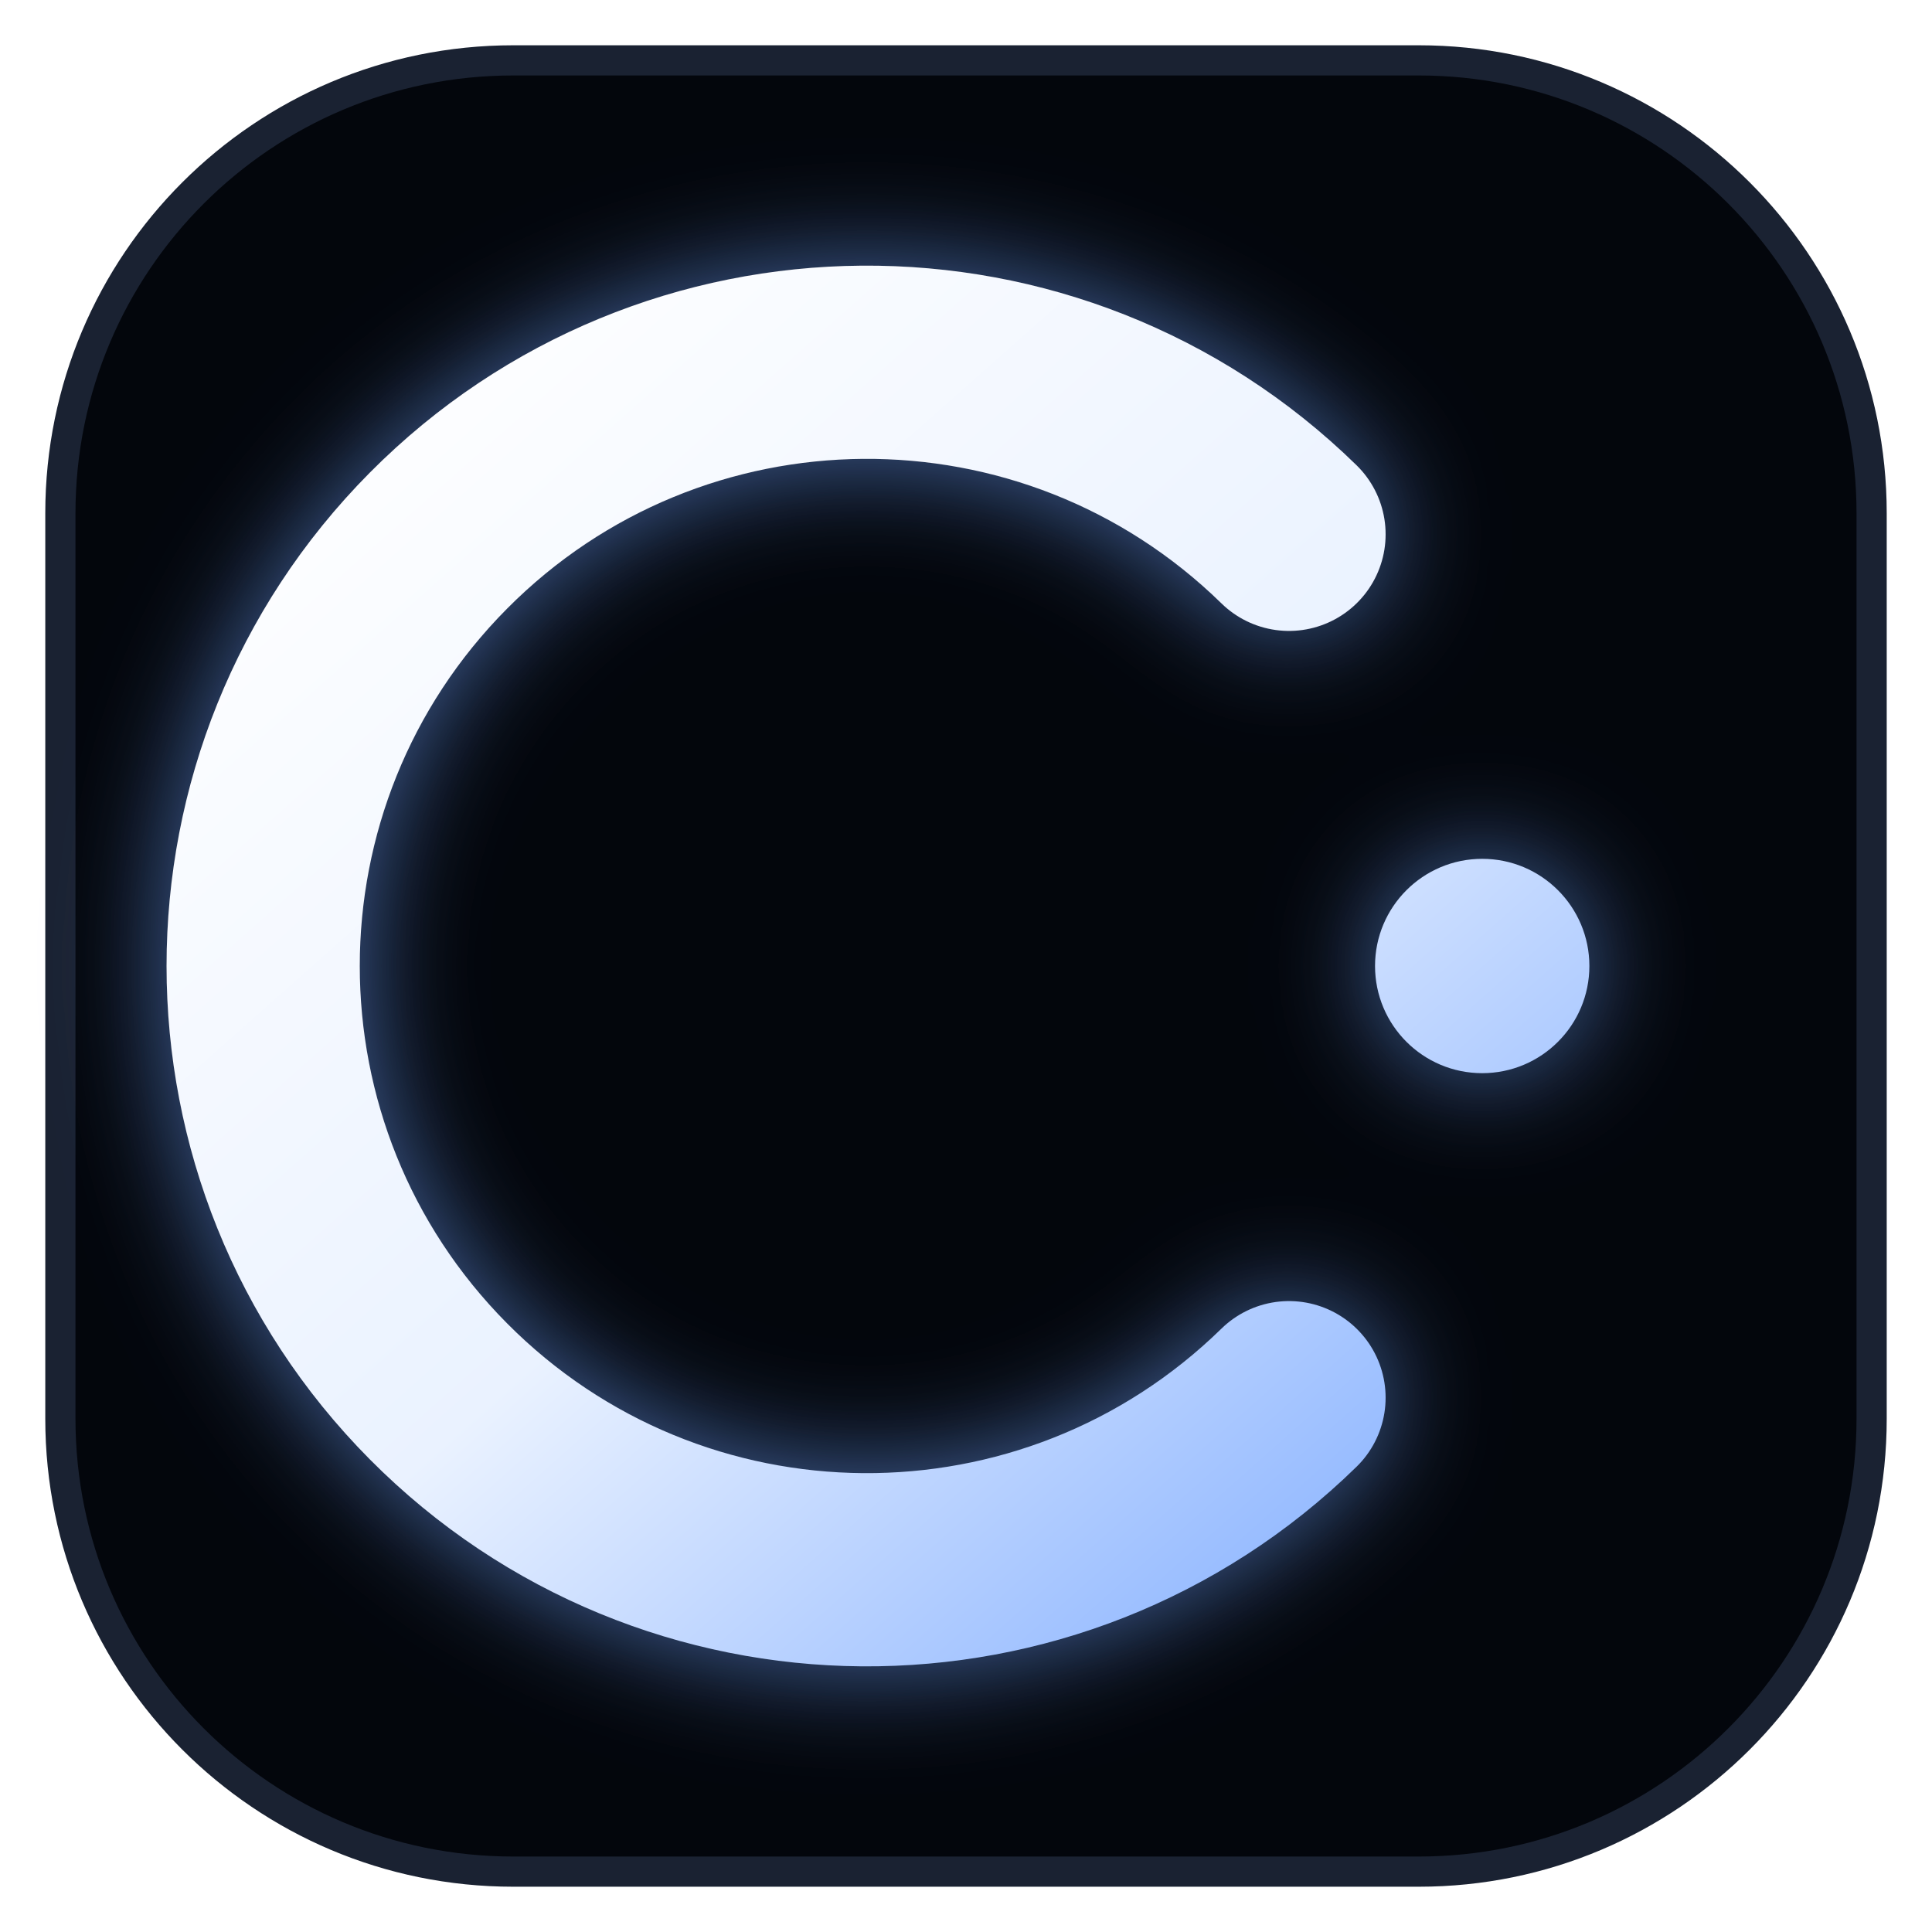
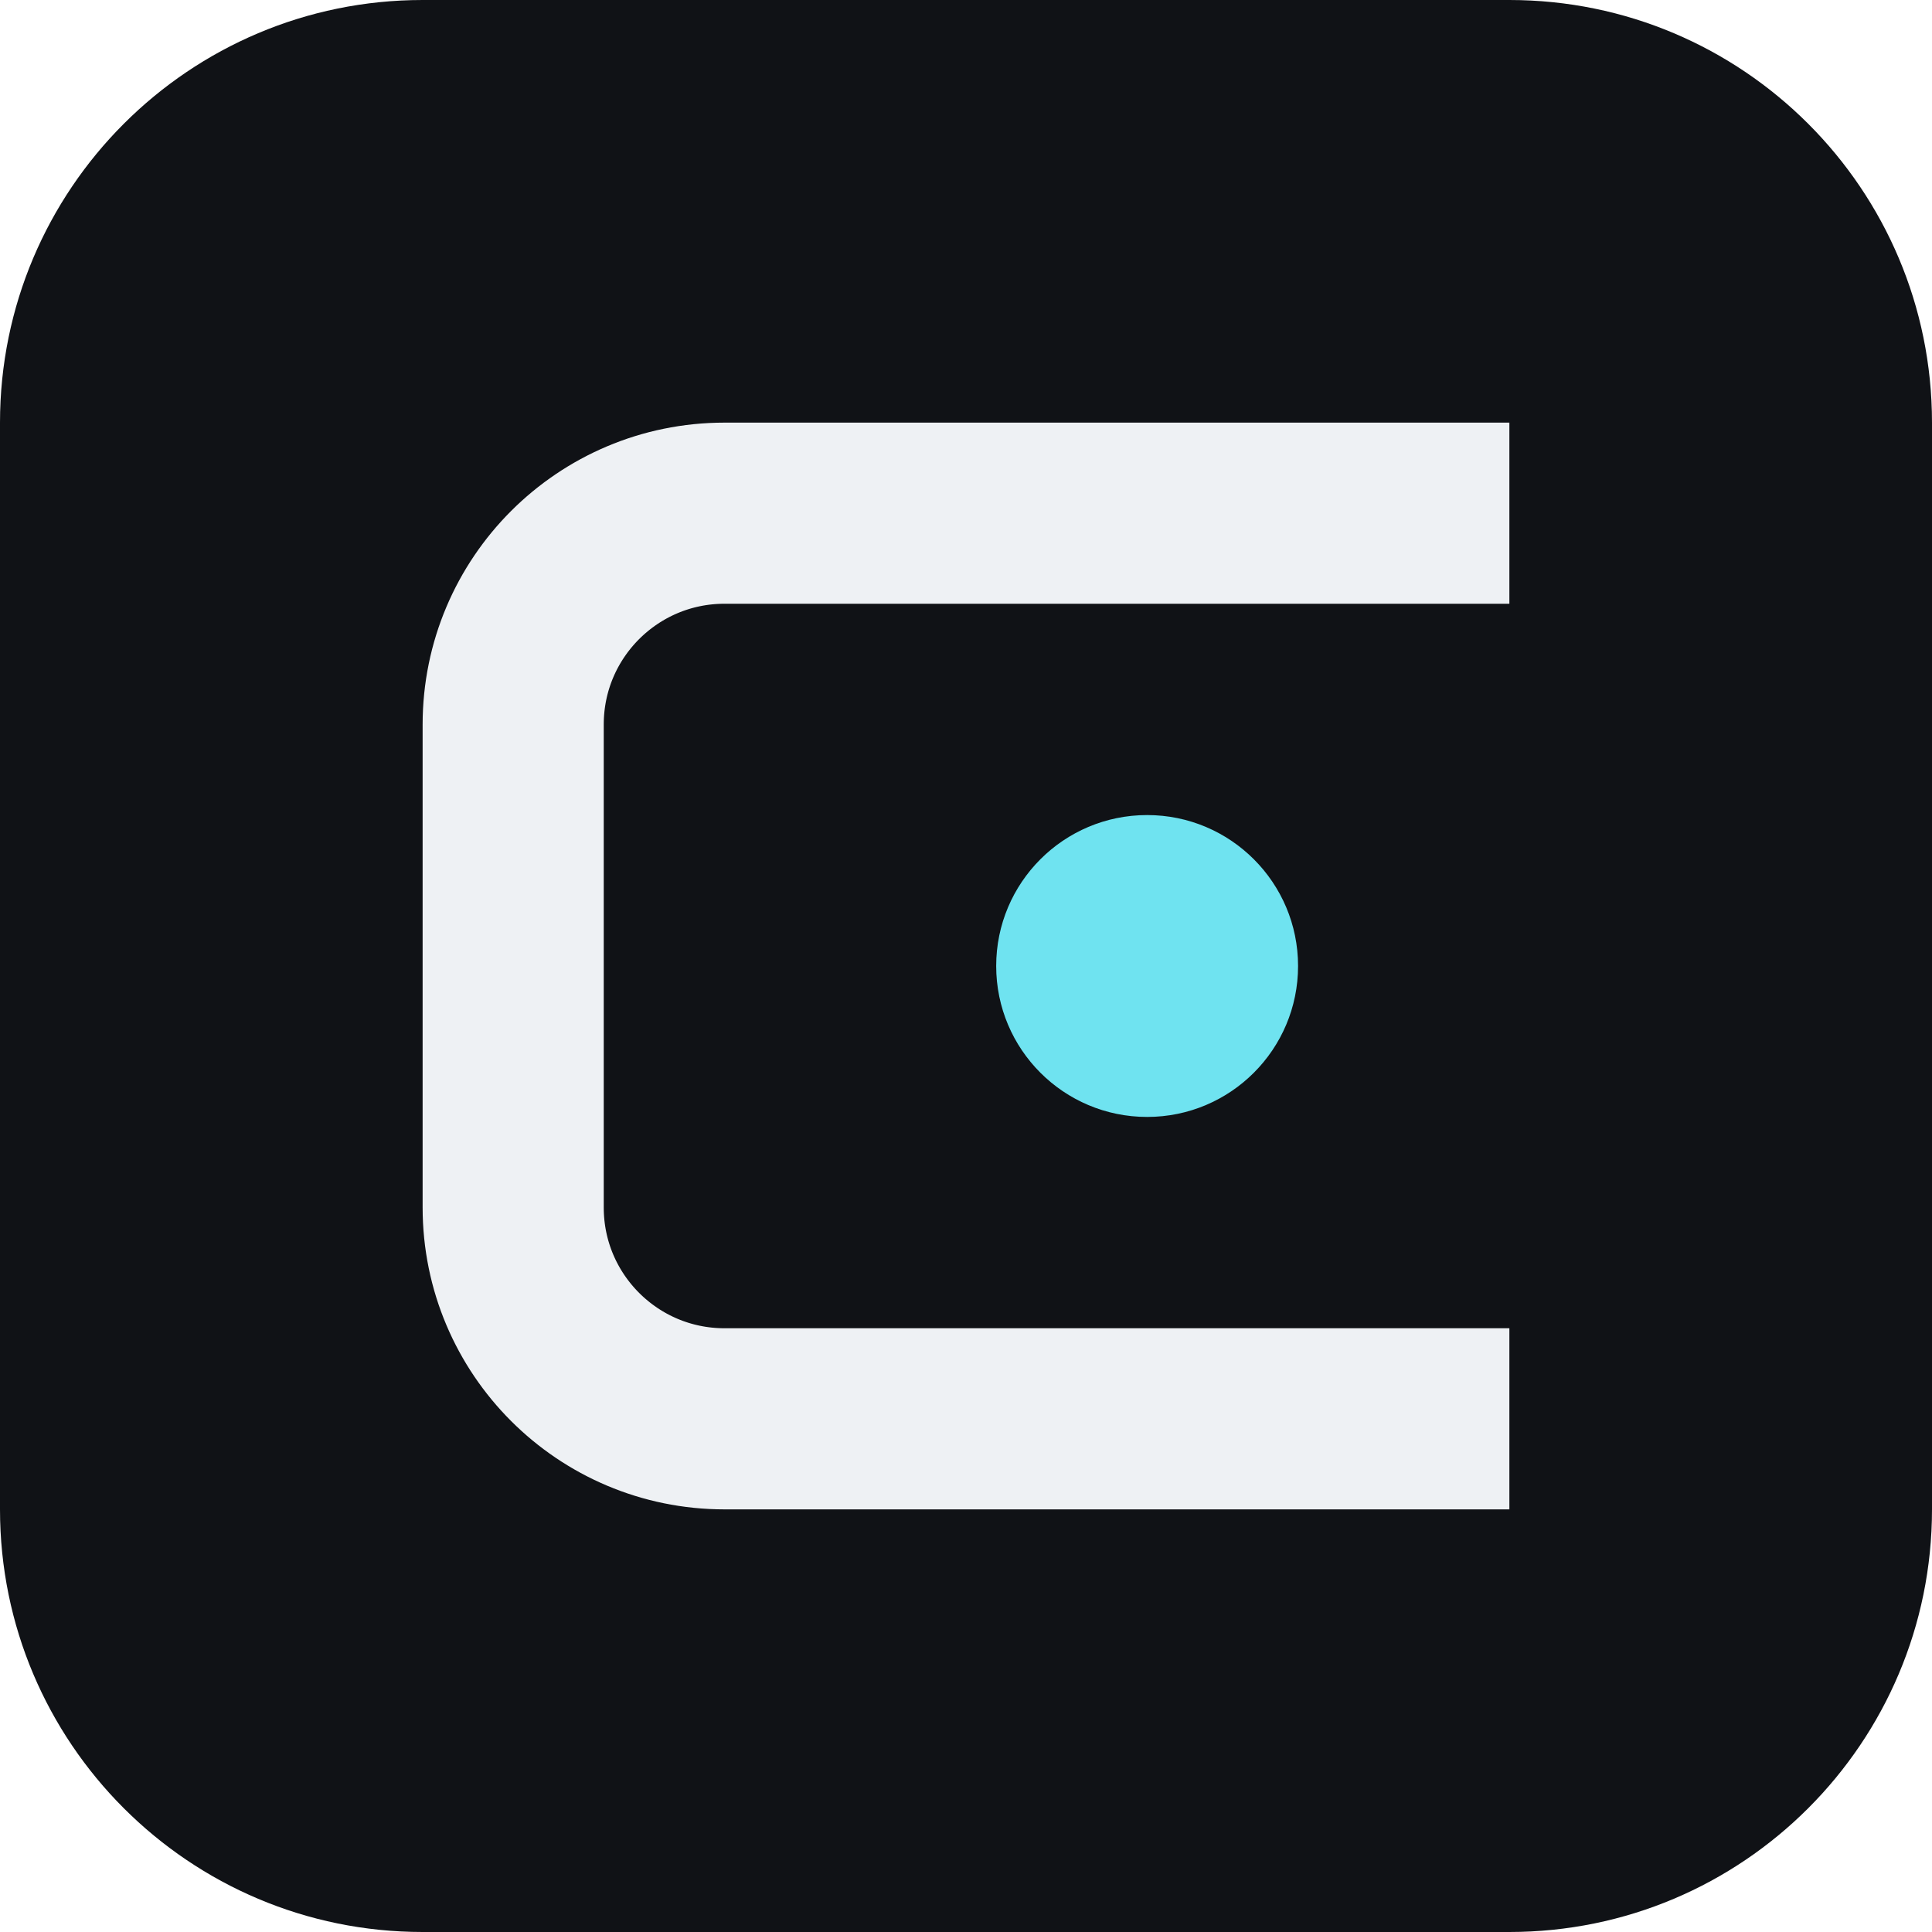
<svg xmlns="http://www.w3.org/2000/svg" viewBox="0 0 64 64" role="img" aria-label="ECHO">
-   <defs>
-     <linearGradient id="favicon-ring" x1="13" y1="10" x2="52" y2="54" gradientUnits="userSpaceOnUse">
-       <stop offset="0" stop-color="#ffffff" />
-       <stop offset="0.5" stop-color="#eaf2ff" />
-       <stop offset="1" stop-color="#76a6ff" />
-     </linearGradient>
-     <filter id="favicon-glow" x="-40%" y="-40%" width="180%" height="180%">
-       <feGaussianBlur stdDeviation="1.8" result="blur" />
-       <feFlood flood-color="#71a4ff" flood-opacity="0.62" result="color" />
-       <feComposite in="color" in2="blur" operator="in" result="halo" />
-       <feMerge>
-         <feMergeNode in="halo" />
-         <feMergeNode in="SourceGraphic" />
-       </feMerge>
-     </filter>
-   </defs>
-   <rect x="2" y="2" width="60" height="60" rx="15" fill="#03060c" stroke="#1a2232" />
-   <g filter="url(#favicon-glow)">
-     <path d="M 42.7 17.7 A 20 20 0 1 0 42.7 46.3" fill="none" stroke="url(#favicon-ring)" stroke-width="6.4" stroke-linecap="round" />
-     <circle cx="49.1" cy="32" r="3.55" fill="url(#favicon-ring)" />
-   </g>
+   <rect width="64" height="64" rx="14" fill="#101216" />
+   <path d="M50 17H24a7 7 0 0 0-7 7v16a7 7 0 0 0 7 7h26" fill="none" stroke="#EEF1F4" stroke-width="6" />
+   <circle cx="38" cy="32" r="5" fill="#6FE3F0" />
</svg>
